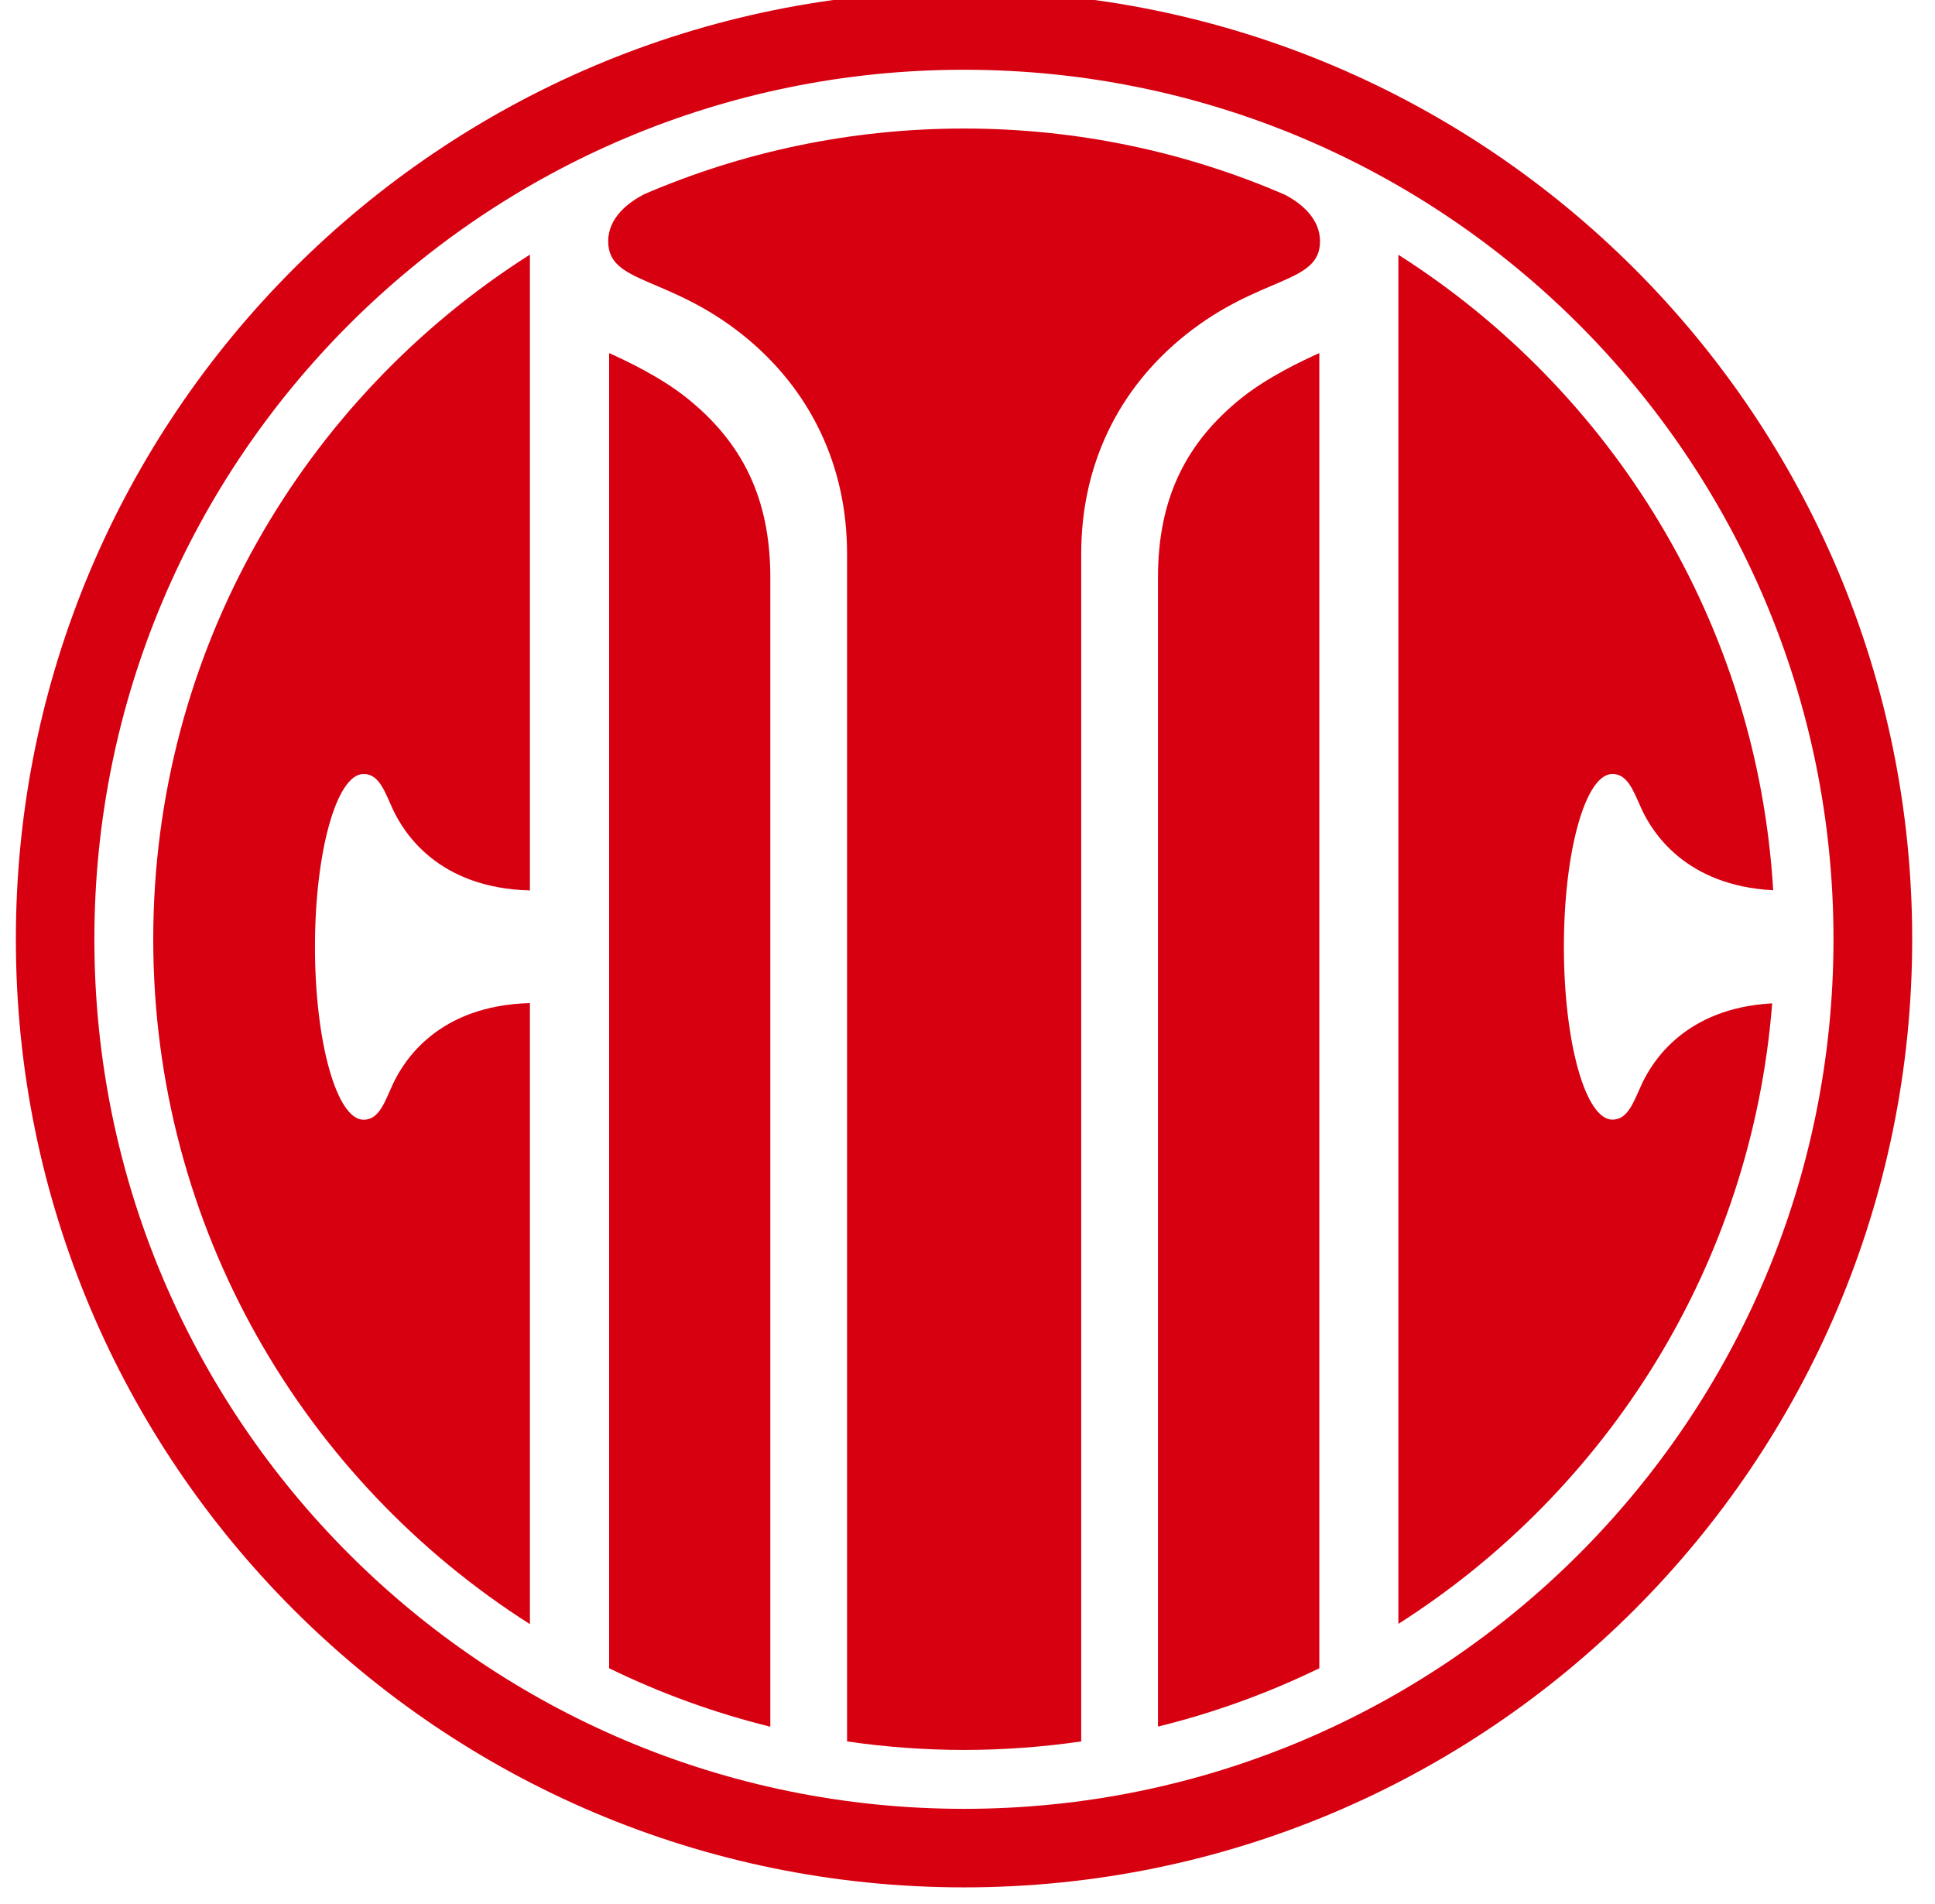
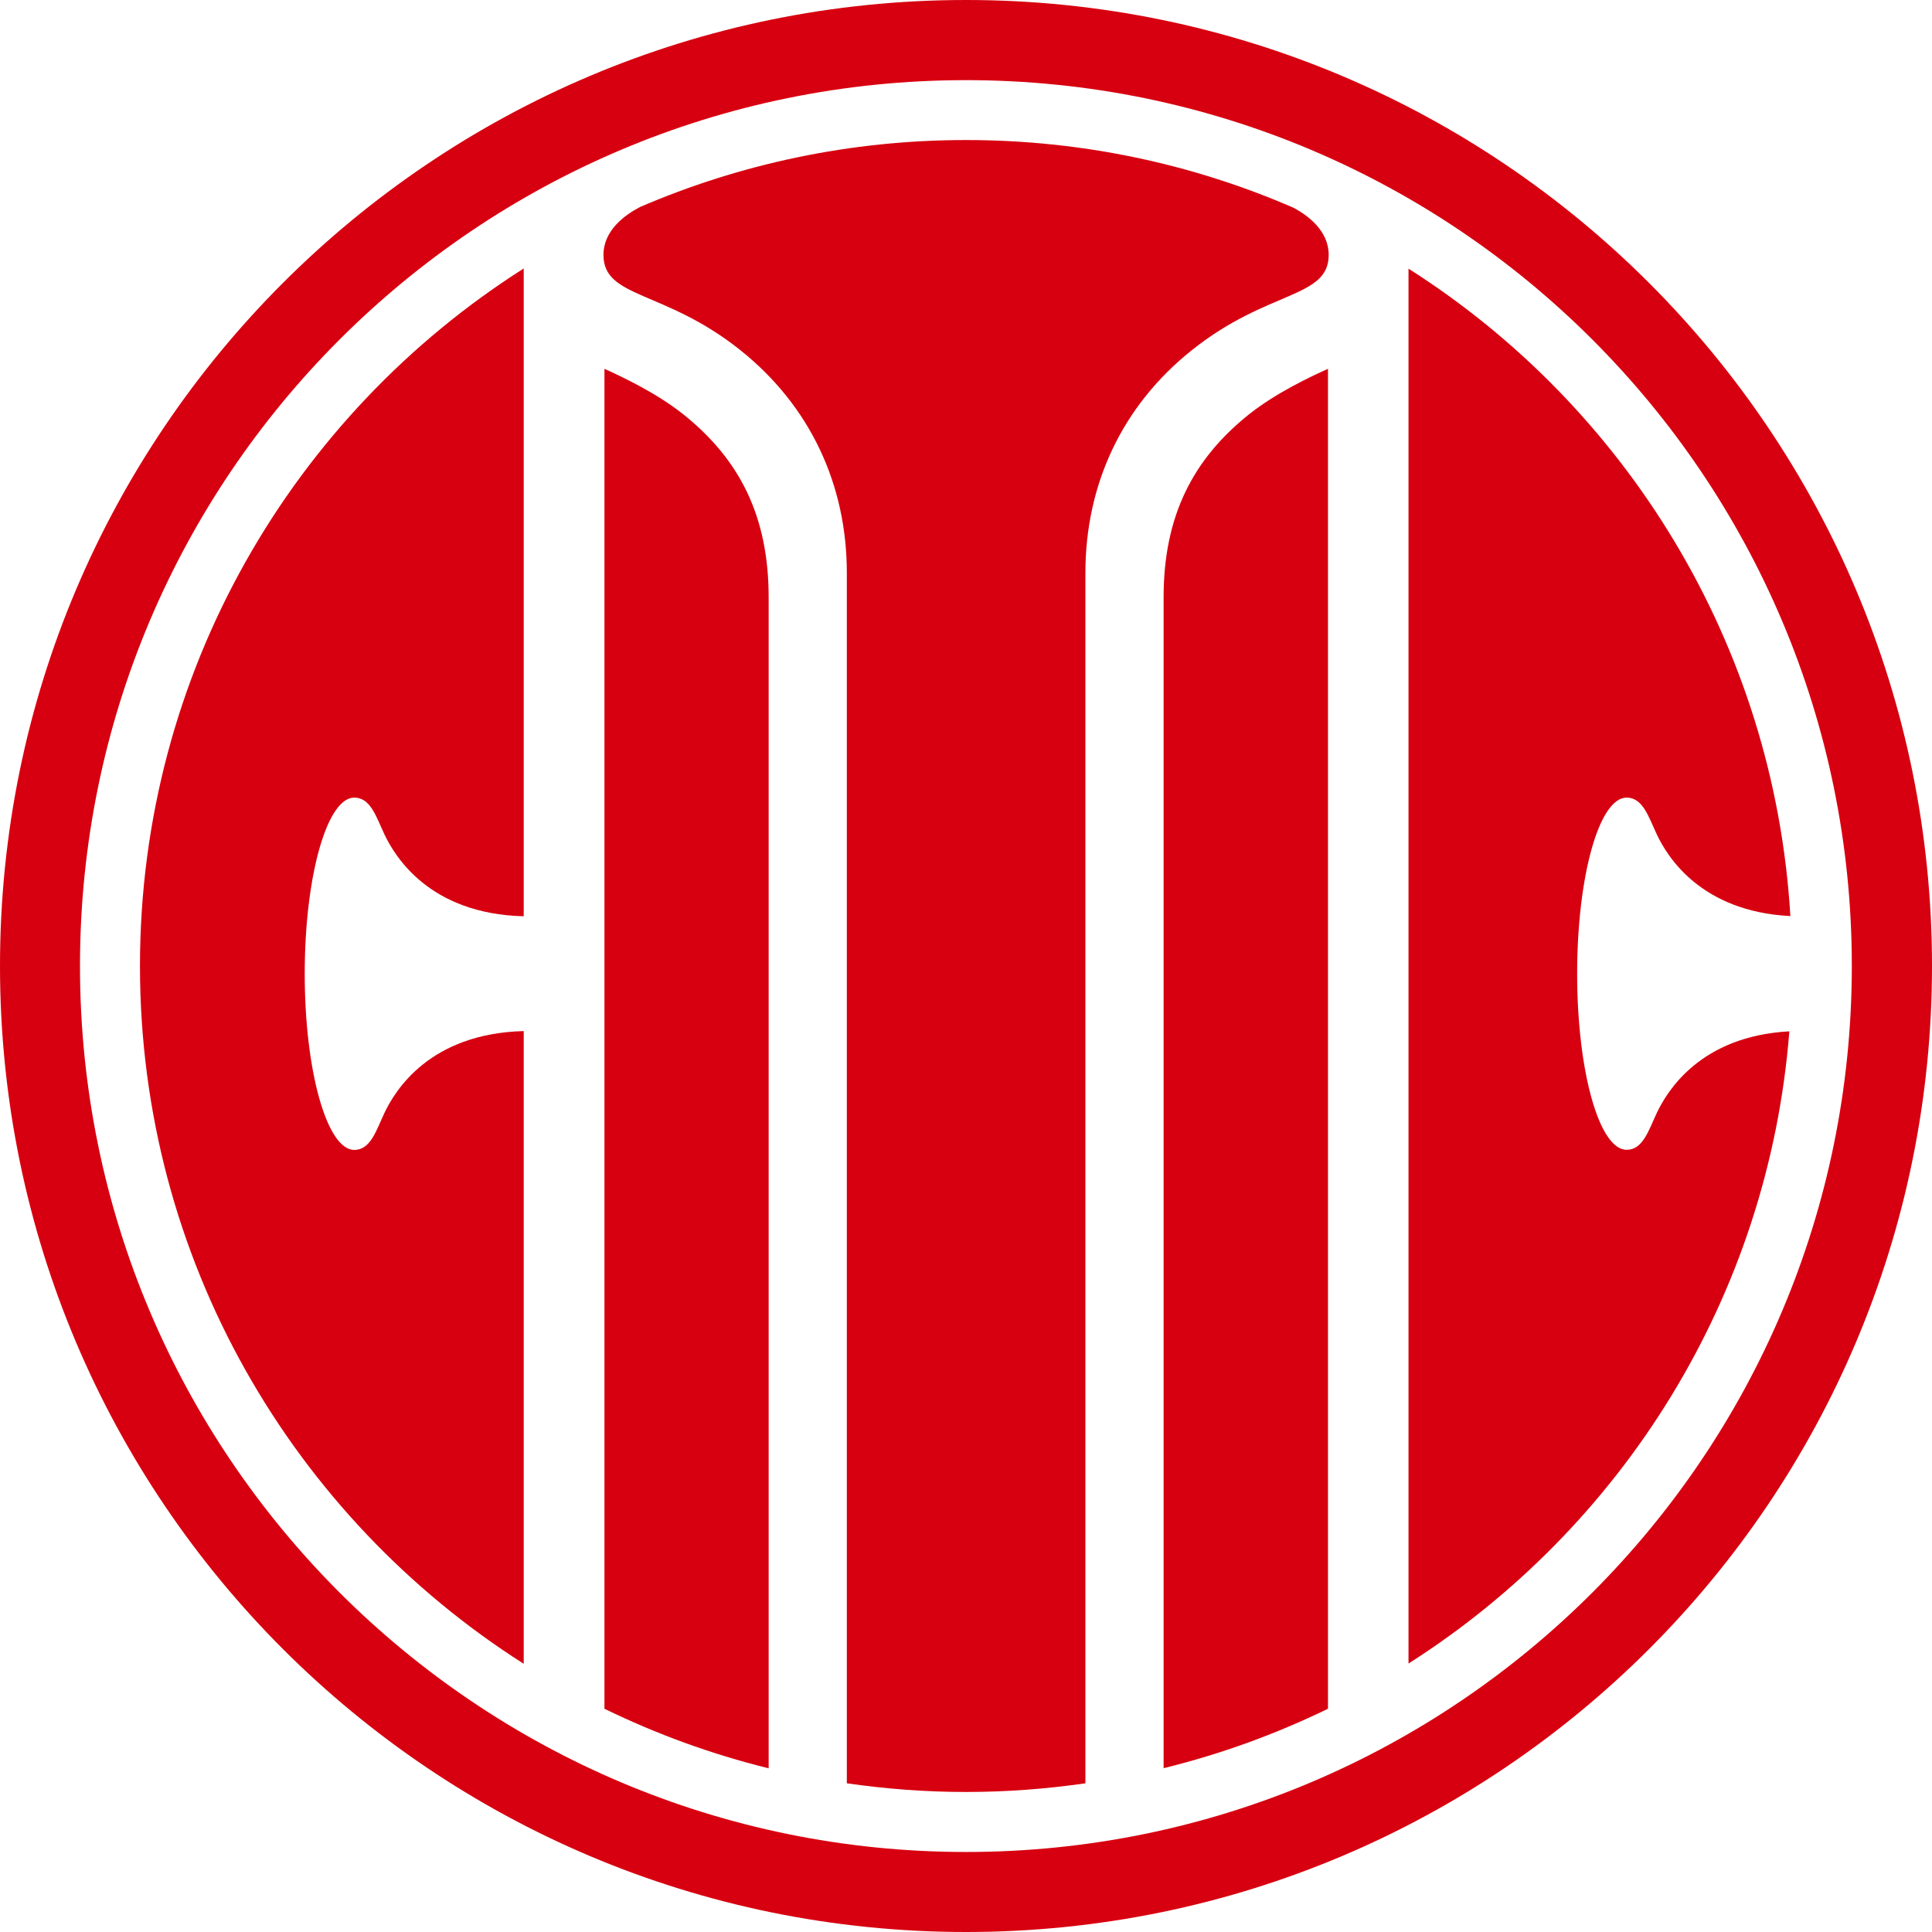
- <svg xmlns="http://www.w3.org/2000/svg" viewBox="0 0 61 60">
+ <svg xmlns="http://www.w3.org/2000/svg" viewBox="0.5 -0.281 59.781 59.781">
  <g id="g144">
    <path id="path146" fill="#d70010" stroke="none" d="M 36.505 18.201 L 36.505 54.431 C 38.281 53.995 39.979 53.375 41.591 52.592 L 41.591 11.131 C 41.055 11.373 39.989 11.871 39.145 12.541 C 37.407 13.932 36.505 15.691 36.505 18.201" />
  </g>
  <g id="g148">
    <path id="path150" fill="#d70010" stroke="none" d="M 21.645 12.541 C 20.804 11.871 19.736 11.373 19.203 11.131 L 19.203 52.592 C 20.812 53.377 22.512 53.997 24.284 54.435 L 24.284 18.201 C 24.284 15.691 23.385 13.932 21.645 12.541" />
  </g>
  <g id="g152">
    <path id="path154" fill="#d70010" stroke="none" d="M 40.517 6.144 C 37.411 4.797 33.989 4.052 30.389 4.052 C 26.809 4.052 23.4 4.792 20.307 6.123 C 19.827 6.373 19.173 6.849 19.173 7.607 C 19.173 8.959 21.051 8.677 23.4 10.547 C 25.572 12.279 26.703 14.716 26.703 17.448 L 26.703 54.899 C 27.908 55.073 29.14 55.167 30.389 55.167 C 31.645 55.167 32.879 55.073 34.085 54.899 L 34.085 17.448 C 34.085 14.716 35.212 12.279 37.387 10.547 C 39.733 8.677 41.613 8.959 41.613 7.607 C 41.613 6.871 40.993 6.396 40.517 6.144" />
  </g>
  <g id="g156">
    <path id="path158" fill="#d70010" stroke="none" d="M 30.391 -0.281 C 13.883 -0.281 0.5 13.101 0.5 29.609 C 0.5 46.117 13.883 59.5 30.391 59.5 C 46.899 59.5 60.281 46.117 60.281 29.609 C 60.281 13.101 46.899 -0.281 30.391 -0.281 M 30.391 57.024 C 15.251 57.024 2.975 44.751 2.975 29.609 C 2.975 14.472 15.251 2.199 30.391 2.199 C 45.533 2.199 57.8 14.472 57.8 29.609 C 57.8 44.751 45.533 57.024 30.391 57.024" />
  </g>
  <g id="g160">
    <path id="path162" fill="#d70010" stroke="none" d="M 4.831 29.609 C 4.831 38.693 9.571 46.661 16.705 51.201 L 16.705 31.623 C 13.795 31.699 12.729 33.459 12.401 34.144 C 12.137 34.707 11.967 35.3 11.461 35.3 C 10.617 35.3 9.929 32.857 9.929 29.849 C 9.929 26.836 10.617 24.399 11.461 24.399 C 11.967 24.399 12.137 24.987 12.401 25.549 C 12.729 26.232 13.795 27.997 16.705 28.071 L 16.705 8.027 C 9.571 12.557 4.831 20.529 4.831 29.609" />
  </g>
  <g id="g164">
    <path id="path166" fill="#d70010" stroke="none" d="M 51.771 34.144 C 51.508 34.707 51.333 35.297 50.831 35.297 C 49.981 35.297 49.301 32.857 49.301 29.849 C 49.301 26.836 49.981 24.399 50.831 24.399 C 51.333 24.399 51.508 24.987 51.771 25.549 C 52.091 26.221 53.123 27.923 55.899 28.065 C 55.396 19.636 50.804 12.303 44.083 8.032 L 44.083 51.193 C 50.677 46.997 55.221 39.865 55.867 31.631 C 53.112 31.781 52.091 33.477 51.771 34.144" />
  </g>
</svg>
